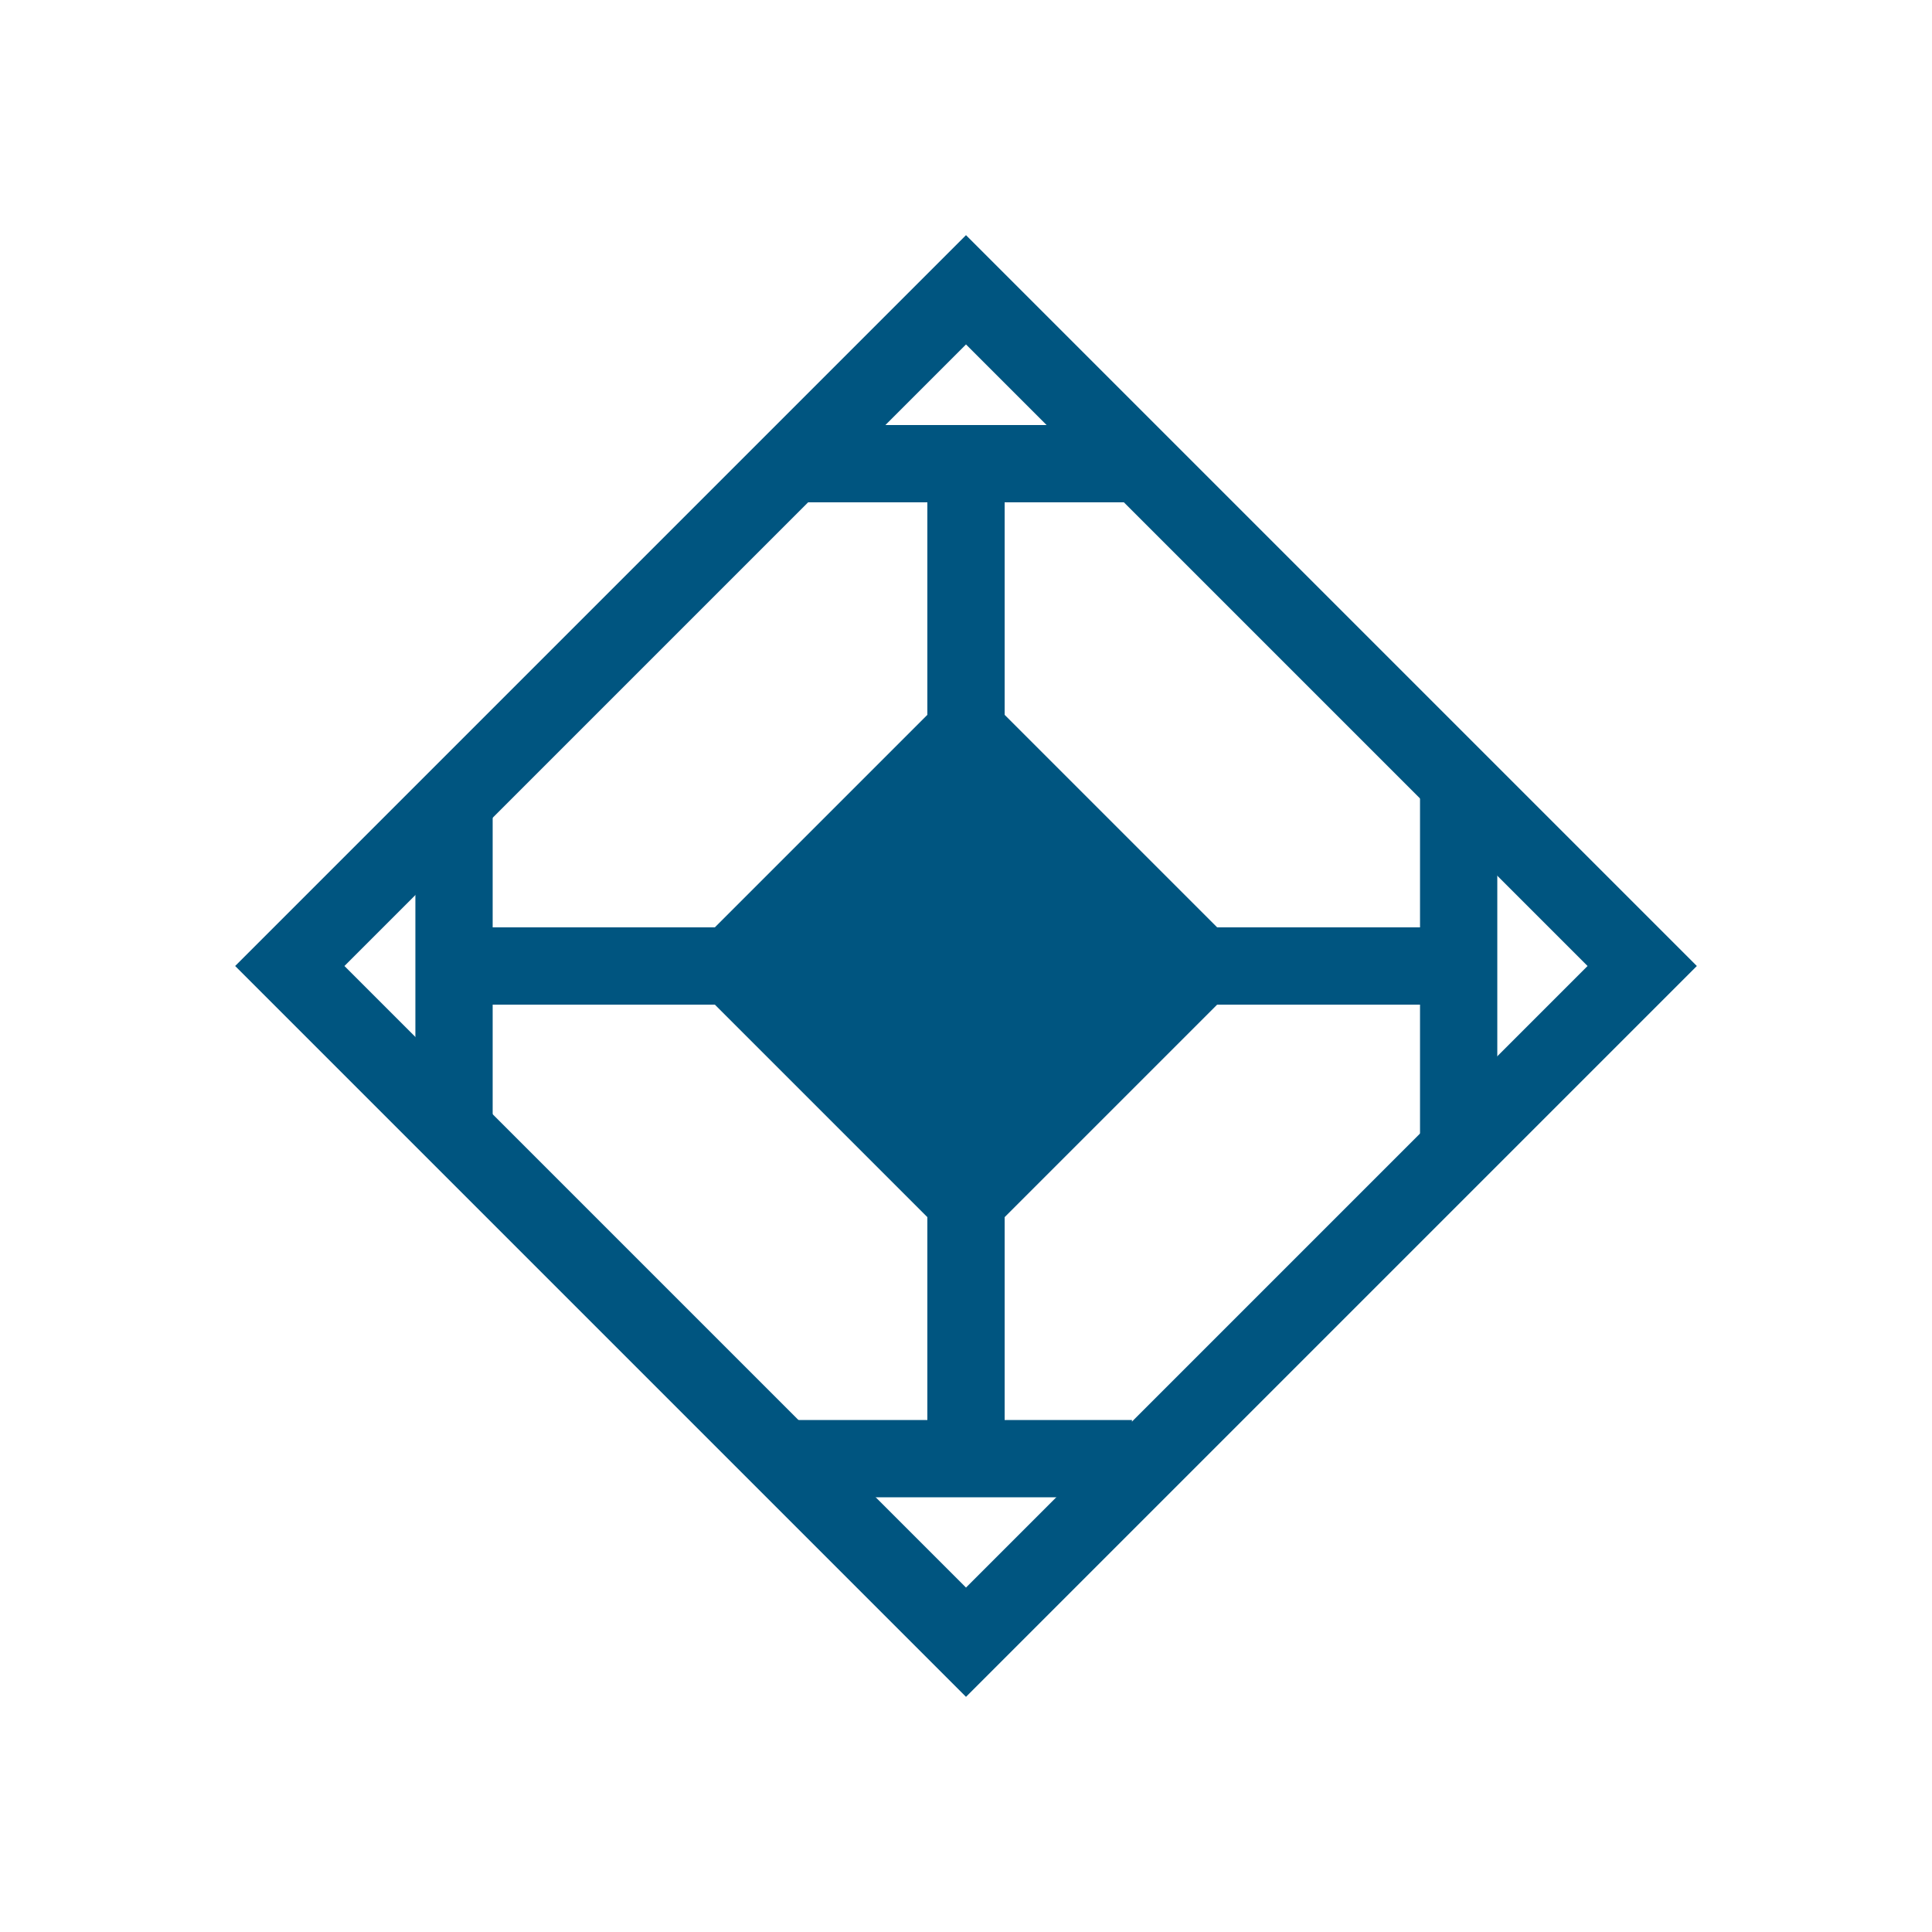
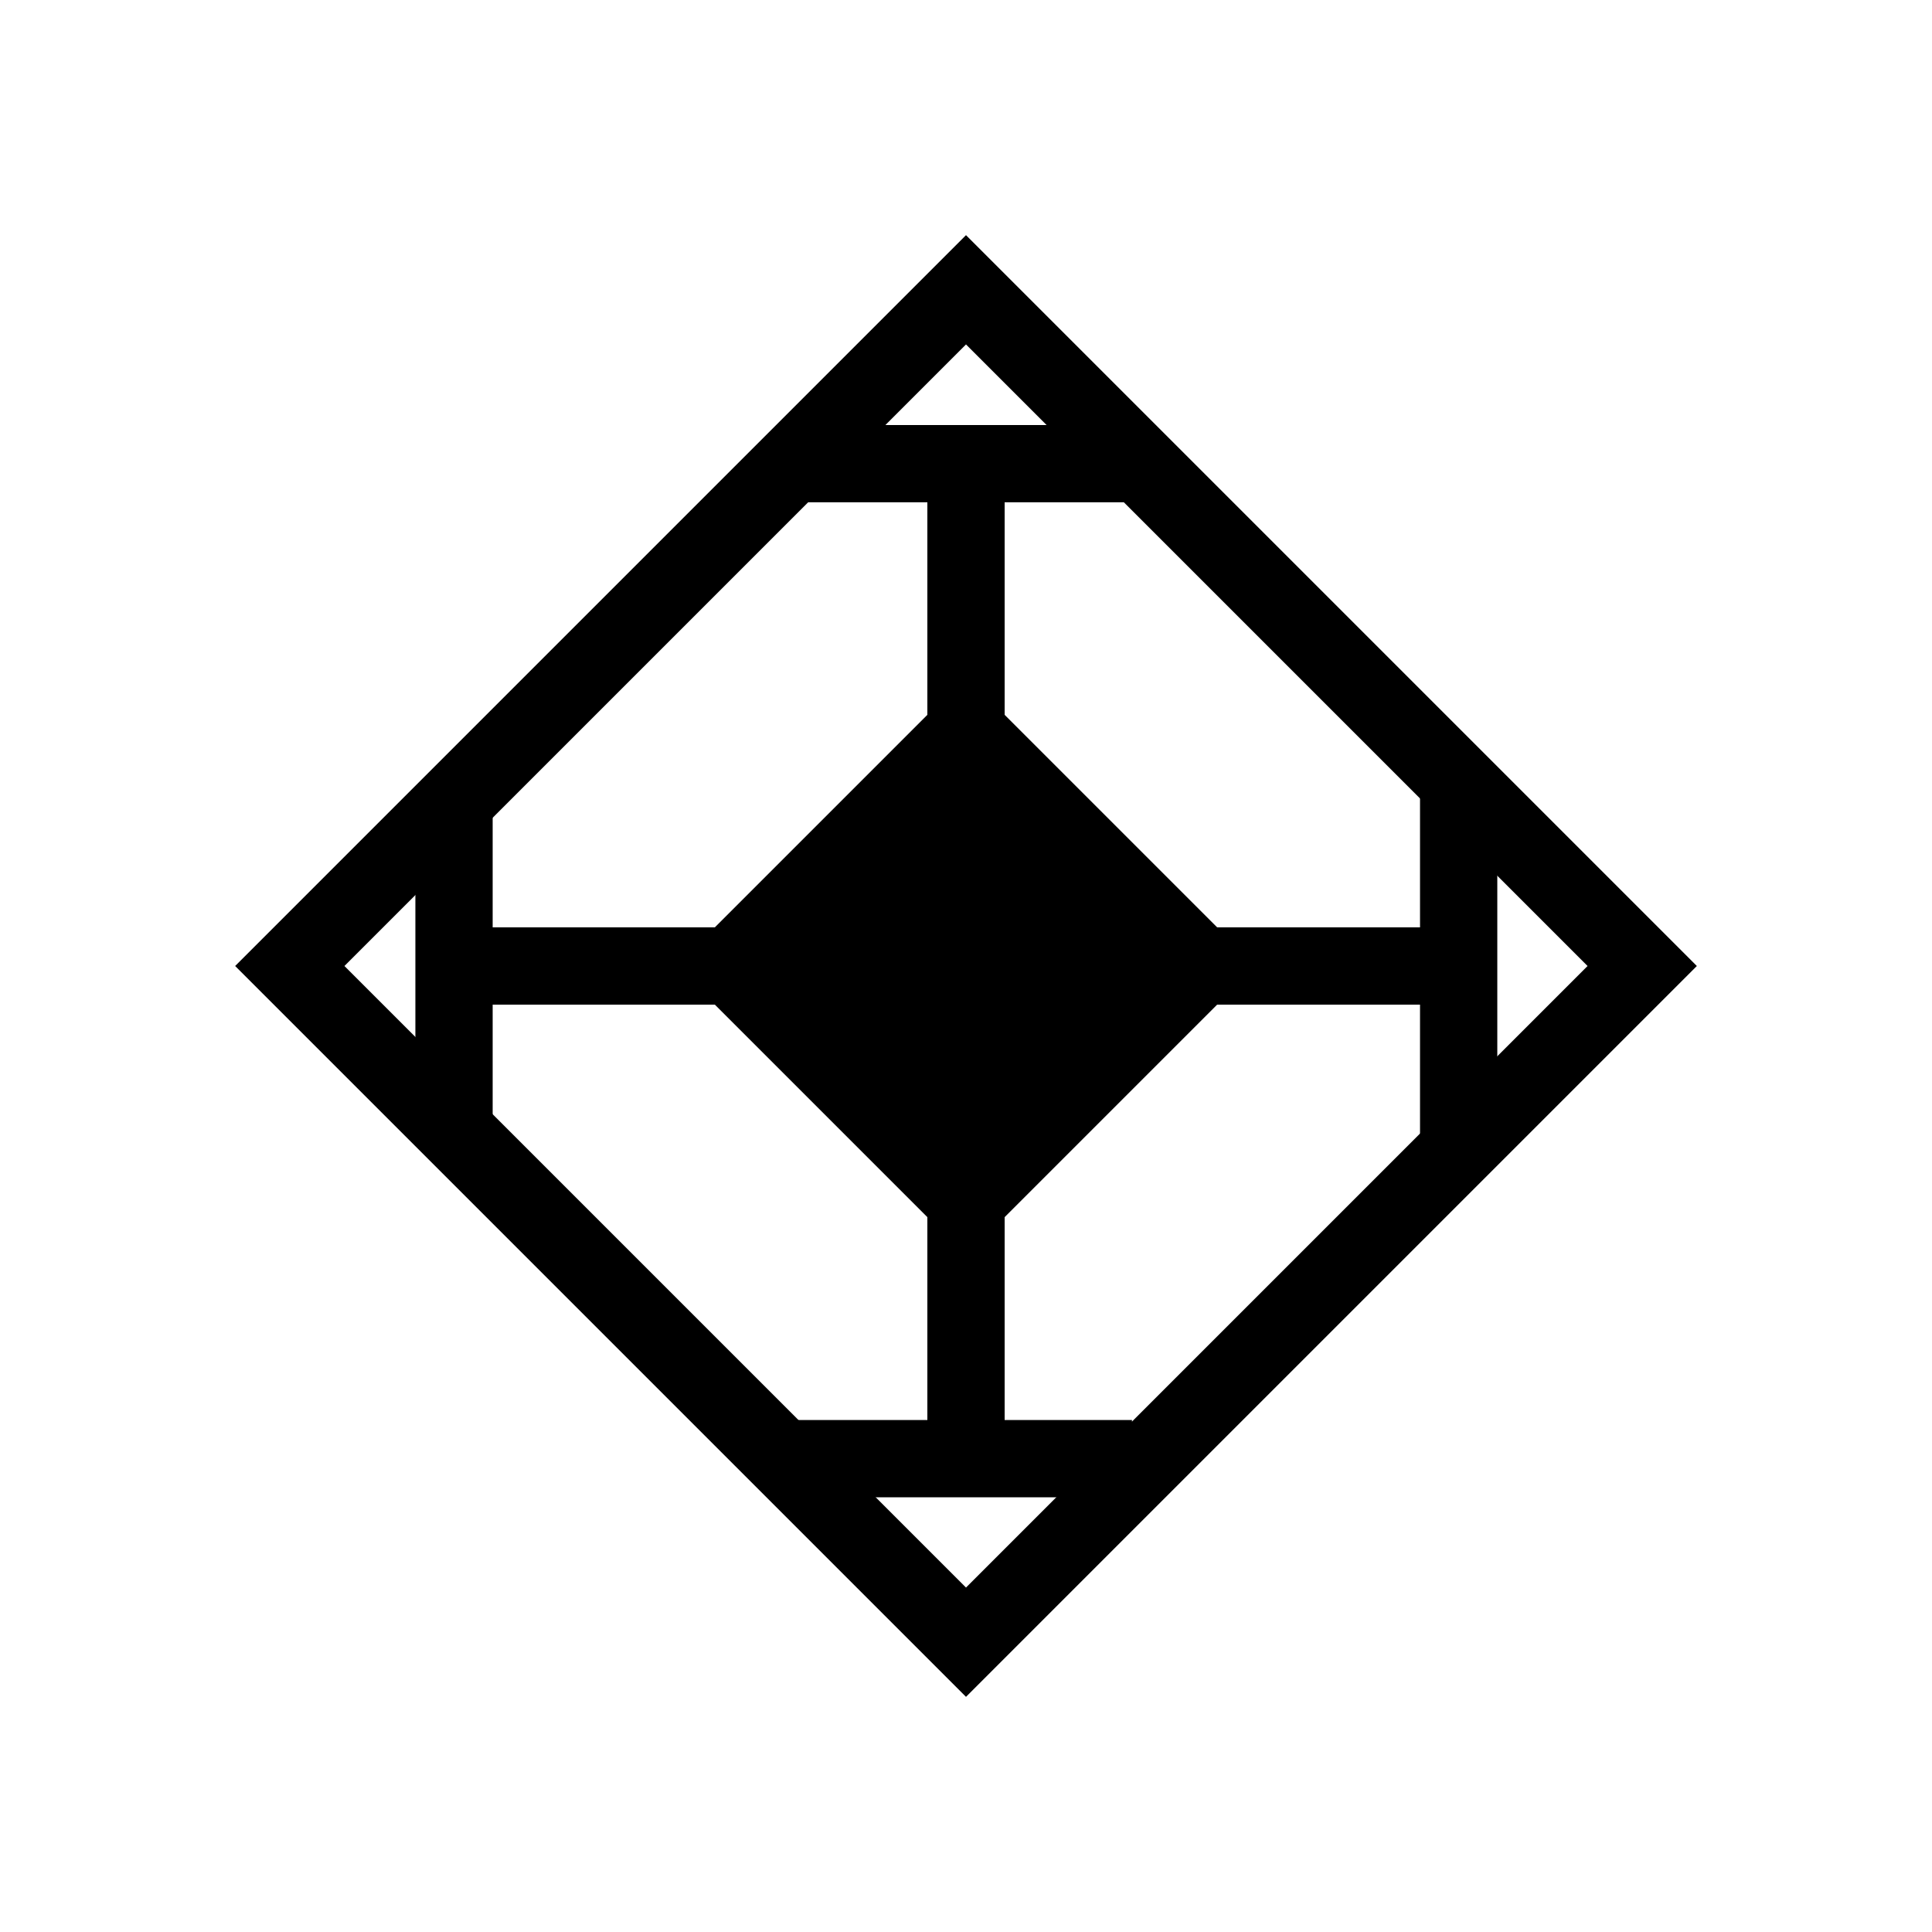
- <svg xmlns="http://www.w3.org/2000/svg" width="200" height="200" fill="none">
-   <path stroke="#005580" stroke-width="8" d="m100 30 70 70-70 70-70-70 70-70Z" />
-   <path fill="#005580" d="M100 50v100Zm-50 50h100Z" />
-   <path stroke="#005580" stroke-width="8" d="M100 50v100m-50-50h100" />
-   <path fill="#005580" d="M84.818 48h28.364Zm0 103h28.364ZM47 85.454v28.091Zm104 0v28.091Z" />
-   <path stroke="#005580" stroke-linecap="square" stroke-width="8" d="M84.818 48h28.364M84.818 151h28.364M47 85.454v28.091m104-28.09v28.09" />
-   <path fill="#005580" d="m100 70 30 30-30 30-30-30 30-30Z" />
+ <svg xmlns="http://www.w3.org/2000/svg" viewBox="0 0 200 200" fill="none">
+   <path stroke="currentColor" stroke-width="8" d="m100 30 70 70-70 70-70-70 70-70Z" />
+   <path fill="currentColor" d="M100 50v100Zm-50 50h100Z" />
+   <path stroke="currentColor" stroke-width="8" d="M100 50v100m-50-50h100" />
+   <path fill="currentColor" d="M84.818 48h28.364Zm0 103h28.364ZM47 85.454v28.091Zm104 0v28.091Z" />
+   <path stroke="currentColor" stroke-linecap="square" stroke-width="8" d="M84.818 48h28.364M84.818 151h28.364M47 85.454v28.091m104-28.09v28.09" />
+   <path fill="currentColor" d="m100 70 30 30-30 30-30-30 30-30Z" />
</svg>
